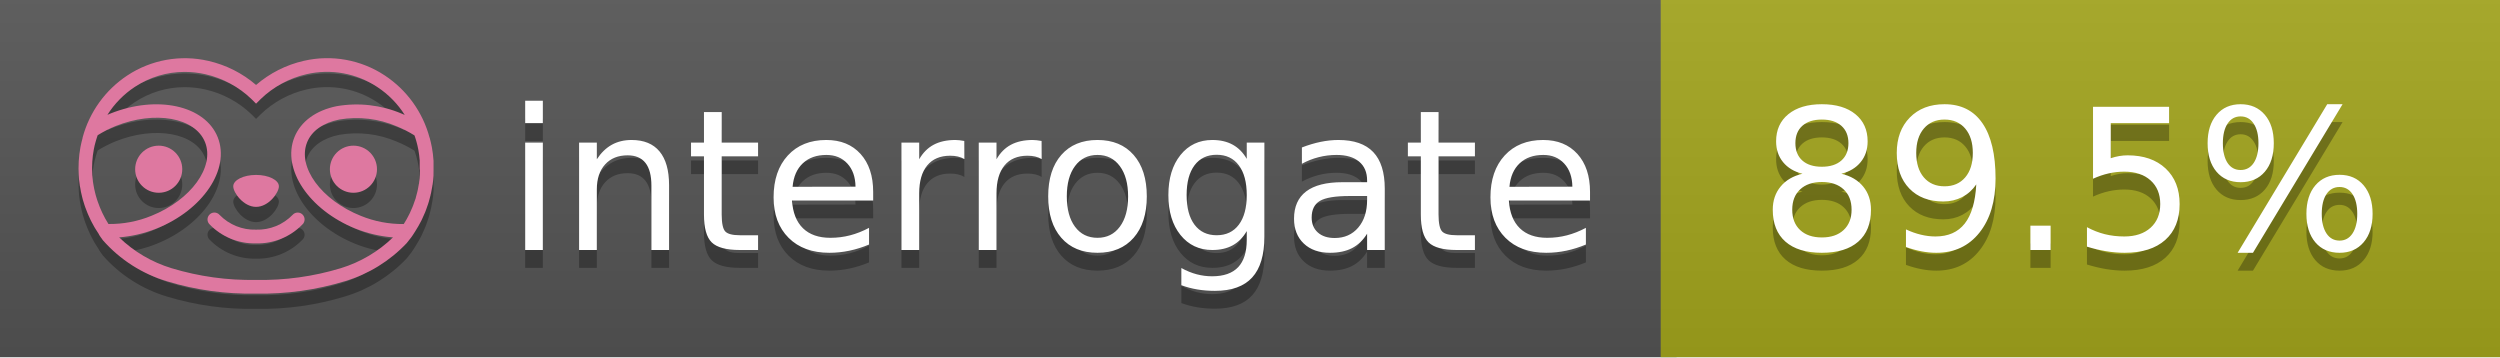
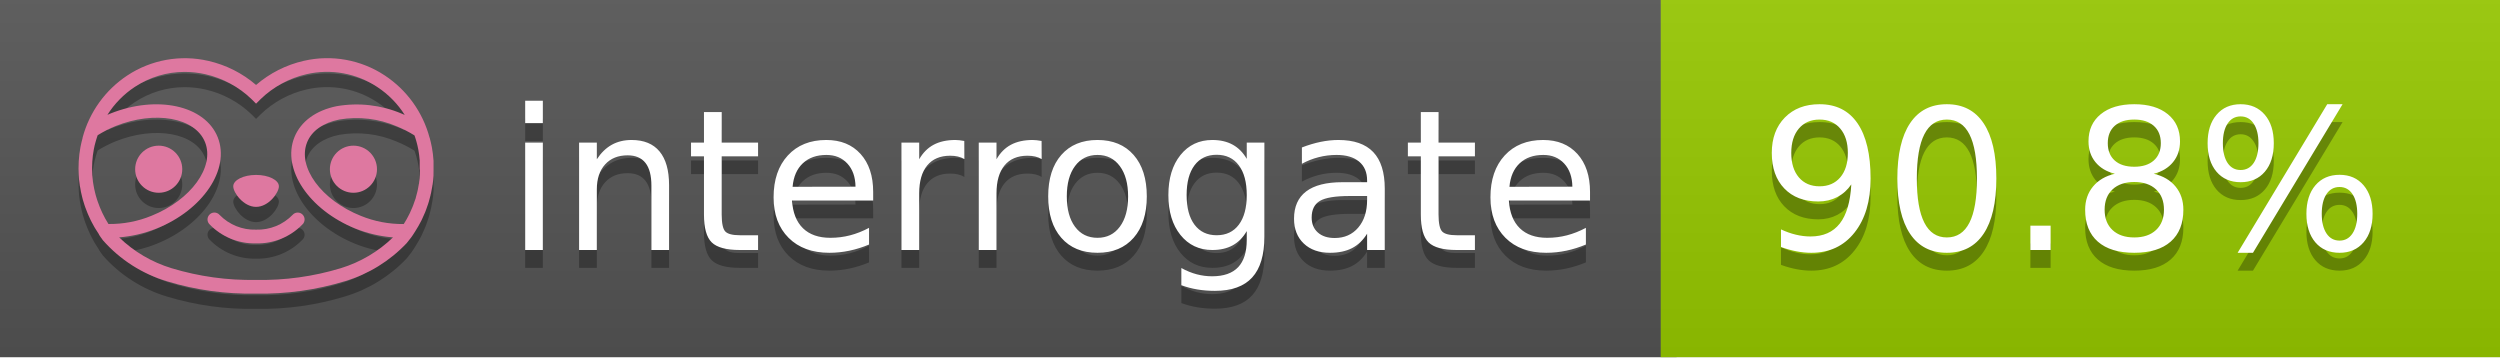
<svg xmlns="http://www.w3.org/2000/svg" width="140" height="20" viewBox="0 0 140 20" version="1.1" xml:space="preserve" style="fill-rule:evenodd;clip-rule:evenodd;stroke-linejoin:round;stroke-miterlimit:2;">
  <g transform="matrix(1,0,0,1,22,0)">
    <g id="backgrounds" transform="matrix(1.32789,0,0,1,-22.3892,0)">
      <rect x="0" y="0" width="71" height="20" style="fill:rgb(85,85,85);" />
    </g>
-     <rect x="71" y="0" width="47" height="20" data-interrogate="color" style="fill:#a4a61d" />
+     <rect x="71" y="0" width="47" height="20" data-interrogate="color" style="fill:#97CA00" />
    <g transform="matrix(1.19746,0,0,1,-22.3744,-4.85723e-16)">
      <rect x="0" y="0" width="118" height="20" style="fill:url(#_Linear1);" />
    </g>
  </g>
  <g fill="#fff" text-anchor="middle" font-family="DejaVu Sans,Verdana,Geneva,sans-serif" font-size="110">
    <text x="590" y="150" fill="#010101" fill-opacity=".3" transform="scale(.1)" textLength="610">interrogate</text>
    <text x="590" y="140" transform="scale(.1)" textLength="610">interrogate</text>
-     <text x="1160" y="150" fill="#010101" fill-opacity=".3" transform="scale(.1)" textLength="370" data-interrogate="result">89.5%</text>
-     <text x="1160" y="140" transform="scale(.1)" textLength="370" data-interrogate="result">89.5%</text>
+     <text x="1160" y="150" fill="#010101" fill-opacity=".3" transform="scale(.1)" textLength="370" data-interrogate="result">90.8%</text>
+     <text x="1160" y="140" transform="scale(.1)" textLength="370" data-interrogate="result">90.8%</text>
  </g>
  <g id="logo-shadow" transform="matrix(0.854876,0,0,0.854876,-6.73514,1.732)">
    <g transform="matrix(0.299012,0,0,0.299012,9.70229,-6.68582)">
      <path d="M50,64.25C52.76,64.25 55,61.13 55,59.75C55,58.37 52.76,57.25 50,57.25C47.24,57.25 45,58.37 45,59.75C45,61.13 47.24,64.25 50,64.25Z" style="fill:rgb(1,1,1);fill-opacity:0.3;fill-rule:nonzero;" />
    </g>
    <g transform="matrix(0.299012,0,0,0.299012,9.70229,-6.68582)">
      <path d="M88,49.05C86.506,43.475 83.018,38.638 78.2,35.46C72.969,32.002 66.539,30.844 60.43,32.26C56.576,33.145 52.995,34.958 50,37.54C46.998,34.958 43.411,33.149 39.55,32.27C33.441,30.853 27.011,32.011 21.78,35.47C16.97,38.652 13.489,43.489 12,49.06L12,49.13C11.82,49.79 11.66,50.46 11.53,51.13C11.146,53.207 11.021,55.323 11.16,57.43C11.16,58.03 11.26,58.63 11.34,59.23C11.34,59.51 11.43,59.79 11.48,60.07C11.53,60.35 11.58,60.68 11.64,60.98C11.7,61.28 11.8,61.69 11.89,62.05C11.98,62.41 11.99,62.47 12.05,62.68C12.16,63.07 12.28,63.46 12.41,63.84L12.58,64.34C12.72,64.74 12.88,65.14 13.04,65.53L13.23,65.98C13.403,66.373 13.583,66.767 13.77,67.16L13.99,67.59C14.19,67.97 14.39,68.35 14.61,68.73L14.87,69.15C15.1,69.52 15.33,69.89 15.58,70.26L15.58,70.32L15.99,70.93C16.14,71.14 16.29,71.36 16.45,71.57C20.206,75.83 25.086,78.95 30.53,80.57C36.839,82.48 43.41,83.385 50,83.25C56.599,83.374 63.177,82.456 69.49,80.53C74.644,78.978 79.303,76.102 83,72.19C83.34,71.78 83.65,71.35 84,70.92L84.18,70.66L84.33,70.44L84.41,70.32C84.55,70.12 84.67,69.9 84.81,69.7C85.07,69.3 85.32,68.89 85.55,68.48C85.78,68.07 86.02,67.65 86.23,67.22C86.31,67.05 86.39,66.88 86.47,66.7C86.67,66.28 86.85,65.87 87.03,65.44L87.23,64.92C87.397,64.487 87.55,64.05 87.69,63.61L87.85,63.09C87.98,62.64 88.1,62.19 88.21,61.74C88.21,61.57 88.3,61.39 88.33,61.22C88.43,60.75 88.52,60.22 88.6,59.79C88.6,59.64 88.66,59.49 88.68,59.33C88.77,58.71 88.84,58.08 88.88,57.45L88.88,54.17C88.817,53.164 88.693,52.162 88.51,51.17C88.38,50.5 88.23,49.84 88.05,49.17L88,49.05ZM85.89,56.44L85.89,57.23C85.89,57.78 85.79,58.32 85.72,58.86C85.72,59.01 85.72,59.15 85.65,59.3C85.59,59.7 85.51,60.11 85.43,60.51L85.32,60.99C85.23,61.38 85.12,61.77 85.01,62.16C85.01,62.31 84.93,62.46 84.88,62.6C84.74,63.04 84.59,63.47 84.42,63.9L84.27,64.28C84.1,64.71 83.91,65.14 83.71,65.56C83.51,65.98 83.43,66.12 83.28,66.4L83.01,66.91C82.83,67.223 82.643,67.537 82.45,67.85L82.35,68.01C79.121,68.047 75.918,67.434 72.93,66.21C64.27,62.74 59,55.52 61.18,50.11C62.18,47.6 64.7,45.82 68.26,45.11C72.489,44.395 76.835,44.908 80.78,46.59C82.141,47.144 83.453,47.813 84.7,48.59C84.76,48.76 84.82,48.93 84.88,49.1C84.94,49.27 85.05,49.63 85.12,49.9C85.28,50.5 85.44,51.1 85.55,51.73C85.691,52.507 85.792,53.292 85.85,54.08L85.85,55.89C85.85,56.12 85.91,56.25 85.91,56.45L85.89,56.44ZM17.66,68C16.668,66.435 15.869,64.756 15.28,63L15.17,62.68C15.06,62.35 14.96,62.01 14.87,61.68C14.823,61.493 14.777,61.31 14.73,61.13C14.66,60.84 14.59,60.55 14.53,60.27C14.47,59.99 14.43,59.72 14.38,59.44C14.33,59.16 14.3,59 14.27,58.78C14.2,58.27 14.15,57.78 14.11,57.23L14.11,57.03C14.008,55.236 14.122,53.437 14.45,51.67C14.56,51.06 14.71,50.46 14.88,49.87C14.96,49.59 15.04,49.32 15.13,49.05C15.22,48.78 15.24,48.72 15.3,48.55C16.548,47.774 17.859,47.105 19.22,46.55C27.86,43.09 36.65,44.67 38.82,50.08C40.99,55.49 35.73,62.74 27.09,66.2C24.101,67.431 20.893,68.043 17.66,68ZM68.57,77.68C62.554,79.508 56.287,80.376 50,80.25C43.737,80.37 37.495,79.506 31.5,77.69C27.185,76.38 23.243,74.062 20,70.93C22.815,70.706 25.58,70.055 28.2,69C38.37,64.92 44.39,56 41.6,49C38.81,42 28.27,39.72 18.1,43.8L17.43,44.09C18.973,41.648 21.019,39.561 23.43,37.97C26.671,35.824 30.473,34.68 34.36,34.68C35.884,34.681 37.404,34.852 38.89,35.19C42.694,36.049 46.191,37.935 49,40.64L50,41.64L51,40.64C53.797,37.937 57.279,36.049 61.07,35.18C66.402,33.947 72.014,34.968 76.57,38C78.98,39.588 81.026,41.671 82.57,44.11L81.9,43.82C77.409,41.921 72.464,41.355 67.66,42.19C63.08,43.12 59.79,45.54 58.39,49.02C55.6,55.97 61.62,64.94 71.79,69.02C74.414,70.07 77.182,70.714 80,70.93C76.776,74.05 72.859,76.363 68.57,77.68Z" style="fill:rgb(1,1,1);fill-opacity:0.3;fill-rule:nonzero;" />
    </g>
    <g transform="matrix(0.299012,0,0,0.299012,9.70229,-6.68582)">
      <circle cx="71.33" cy="56" r="5.16" style="fill:rgb(1,1,1);fill-opacity:0.3;" />
    </g>
    <g transform="matrix(0.299012,0,0,0.299012,9.70229,-6.68582)">
      <circle cx="28.67" cy="56" r="5.16" style="fill:rgb(1,1,1);fill-opacity:0.3;" />
    </g>
    <g transform="matrix(0.299012,0,0,0.299012,9.70229,-6.68582)">
      <path d="M58,66C55.912,68.161 53.003,69.339 50,69.24C46.997,69.339 44.088,68.161 42,66C41.714,65.677 41.302,65.491 40.87,65.491C40.042,65.491 39.361,66.172 39.361,67C39.361,67.368 39.496,67.724 39.74,68C42.403,70.804 46.134,72.35 50,72.25C53.862,72.347 57.59,70.802 60.25,68C60.495,67.725 60.63,67.369 60.63,67C60.63,66.174 59.951,65.495 59.125,65.495C58.695,65.495 58.285,65.679 58,66Z" style="fill:rgb(1,1,1);fill-opacity:0.3;fill-rule:nonzero;" />
    </g>
  </g>
  <g id="logo-pink" transform="matrix(0.854876,0,0,0.854876,-6.73514,0.877124)">
    <g transform="matrix(0.299012,0,0,0.299012,9.70229,-6.68582)">
      <path d="M50,64.25C52.76,64.25 55,61.13 55,59.75C55,58.37 52.76,57.25 50,57.25C47.24,57.25 45,58.37 45,59.75C45,61.13 47.24,64.25 50,64.25Z" style="fill:rgb(222,120,160);fill-rule:nonzero;" />
    </g>
    <g transform="matrix(0.299012,0,0,0.299012,9.70229,-6.68582)">
      <path d="M88,49.05C86.506,43.475 83.018,38.638 78.2,35.46C72.969,32.002 66.539,30.844 60.43,32.26C56.576,33.145 52.995,34.958 50,37.54C46.998,34.958 43.411,33.149 39.55,32.27C33.441,30.853 27.011,32.011 21.78,35.47C16.97,38.652 13.489,43.489 12,49.06L12,49.13C11.82,49.79 11.66,50.46 11.53,51.13C11.146,53.207 11.021,55.323 11.16,57.43C11.16,58.03 11.26,58.63 11.34,59.23C11.34,59.51 11.43,59.79 11.48,60.07C11.53,60.35 11.58,60.68 11.64,60.98C11.7,61.28 11.8,61.69 11.89,62.05C11.98,62.41 11.99,62.47 12.05,62.68C12.16,63.07 12.28,63.46 12.41,63.84L12.58,64.34C12.72,64.74 12.88,65.14 13.04,65.53L13.23,65.98C13.403,66.373 13.583,66.767 13.77,67.16L13.99,67.59C14.19,67.97 14.39,68.35 14.61,68.73L14.87,69.15C15.1,69.52 15.33,69.89 15.58,70.26L15.58,70.32L15.99,70.93C16.14,71.14 16.29,71.36 16.45,71.57C20.206,75.83 25.086,78.95 30.53,80.57C36.839,82.48 43.41,83.385 50,83.25C56.599,83.374 63.177,82.456 69.49,80.53C74.644,78.978 79.303,76.102 83,72.19C83.34,71.78 83.65,71.35 84,70.92L84.18,70.66L84.33,70.44L84.41,70.32C84.55,70.12 84.67,69.9 84.81,69.7C85.07,69.3 85.32,68.89 85.55,68.48C85.78,68.07 86.02,67.65 86.23,67.22C86.31,67.05 86.39,66.88 86.47,66.7C86.67,66.28 86.85,65.87 87.03,65.44L87.23,64.92C87.397,64.487 87.55,64.05 87.69,63.61L87.85,63.09C87.98,62.64 88.1,62.19 88.21,61.74C88.21,61.57 88.3,61.39 88.33,61.22C88.43,60.75 88.52,60.22 88.6,59.79C88.6,59.64 88.66,59.49 88.68,59.33C88.77,58.71 88.84,58.08 88.88,57.45L88.88,54.17C88.817,53.164 88.693,52.162 88.51,51.17C88.38,50.5 88.23,49.84 88.05,49.17L88,49.05ZM85.89,56.44L85.89,57.23C85.89,57.78 85.79,58.32 85.72,58.86C85.72,59.01 85.72,59.15 85.65,59.3C85.59,59.7 85.51,60.11 85.43,60.51L85.32,60.99C85.23,61.38 85.12,61.77 85.01,62.16C85.01,62.31 84.93,62.46 84.88,62.6C84.74,63.04 84.59,63.47 84.42,63.9L84.27,64.28C84.1,64.71 83.91,65.14 83.71,65.56C83.51,65.98 83.43,66.12 83.28,66.4L83.01,66.91C82.83,67.223 82.643,67.537 82.45,67.85L82.35,68.01C79.121,68.047 75.918,67.434 72.93,66.21C64.27,62.74 59,55.52 61.18,50.11C62.18,47.6 64.7,45.82 68.26,45.11C72.489,44.395 76.835,44.908 80.78,46.59C82.141,47.144 83.453,47.813 84.7,48.59C84.76,48.76 84.82,48.93 84.88,49.1C84.94,49.27 85.05,49.63 85.12,49.9C85.28,50.5 85.44,51.1 85.55,51.73C85.691,52.507 85.792,53.292 85.85,54.08L85.85,55.89C85.85,56.12 85.91,56.25 85.91,56.45L85.89,56.44ZM17.66,68C16.668,66.435 15.869,64.756 15.28,63L15.17,62.68C15.06,62.35 14.96,62.01 14.87,61.68C14.823,61.493 14.777,61.31 14.73,61.13C14.66,60.84 14.59,60.55 14.53,60.27C14.47,59.99 14.43,59.72 14.38,59.44C14.33,59.16 14.3,59 14.27,58.78C14.2,58.27 14.15,57.78 14.11,57.23L14.11,57.03C14.008,55.236 14.122,53.437 14.45,51.67C14.56,51.06 14.71,50.46 14.88,49.87C14.96,49.59 15.04,49.32 15.13,49.05C15.22,48.78 15.24,48.72 15.3,48.55C16.548,47.774 17.859,47.105 19.22,46.55C27.86,43.09 36.65,44.67 38.82,50.08C40.99,55.49 35.73,62.74 27.09,66.2C24.101,67.431 20.893,68.043 17.66,68ZM68.57,77.68C62.554,79.508 56.287,80.376 50,80.25C43.737,80.37 37.495,79.506 31.5,77.69C27.185,76.38 23.243,74.062 20,70.93C22.815,70.706 25.58,70.055 28.2,69C38.37,64.92 44.39,56 41.6,49C38.81,42 28.27,39.72 18.1,43.8L17.43,44.09C18.973,41.648 21.019,39.561 23.43,37.97C26.671,35.824 30.473,34.68 34.36,34.68C35.884,34.681 37.404,34.852 38.89,35.19C42.694,36.049 46.191,37.935 49,40.64L50,41.64L51,40.64C53.797,37.937 57.279,36.049 61.07,35.18C66.402,33.947 72.014,34.968 76.57,38C78.98,39.588 81.026,41.671 82.57,44.11L81.9,43.82C77.409,41.921 72.464,41.355 67.66,42.19C63.08,43.12 59.79,45.54 58.39,49.02C55.6,55.97 61.62,64.94 71.79,69.02C74.414,70.07 77.182,70.714 80,70.93C76.776,74.05 72.859,76.363 68.57,77.68Z" style="fill:rgb(222,120,160);fill-rule:nonzero;" />
    </g>
    <g transform="matrix(0.299012,0,0,0.299012,9.70229,-6.68582)">
      <circle cx="71.33" cy="56" r="5.16" style="fill:rgb(222,120,160);" />
    </g>
    <g transform="matrix(0.299012,0,0,0.299012,9.70229,-6.68582)">
      <circle cx="28.67" cy="56" r="5.16" style="fill:rgb(222,120,160);" />
    </g>
    <g transform="matrix(0.299012,0,0,0.299012,9.70229,-6.68582)">
      <path d="M58,66C55.912,68.161 53.003,69.339 50,69.24C46.997,69.339 44.088,68.161 42,66C41.714,65.677 41.302,65.491 40.87,65.491C40.042,65.491 39.361,66.172 39.361,67C39.361,67.368 39.496,67.724 39.74,68C42.403,70.804 46.134,72.35 50,72.25C53.862,72.347 57.59,70.802 60.25,68C60.495,67.725 60.63,67.369 60.63,67C60.63,66.174 59.951,65.495 59.125,65.495C58.695,65.495 58.285,65.679 58,66Z" style="fill:rgb(222,120,160);fill-rule:nonzero;" />
    </g>
  </g>
  <defs>
    <linearGradient id="_Linear1" x1="0" y1="0" x2="1" y2="0" gradientUnits="userSpaceOnUse" gradientTransform="matrix(1.22465e-15,20,-20,1.22465e-15,0,0)">
      <stop offset="0" style="stop-color:rgb(187,187,187);stop-opacity:0.1" />
      <stop offset="1" style="stop-color:black;stop-opacity:0.1" />
    </linearGradient>
  </defs>
</svg>
